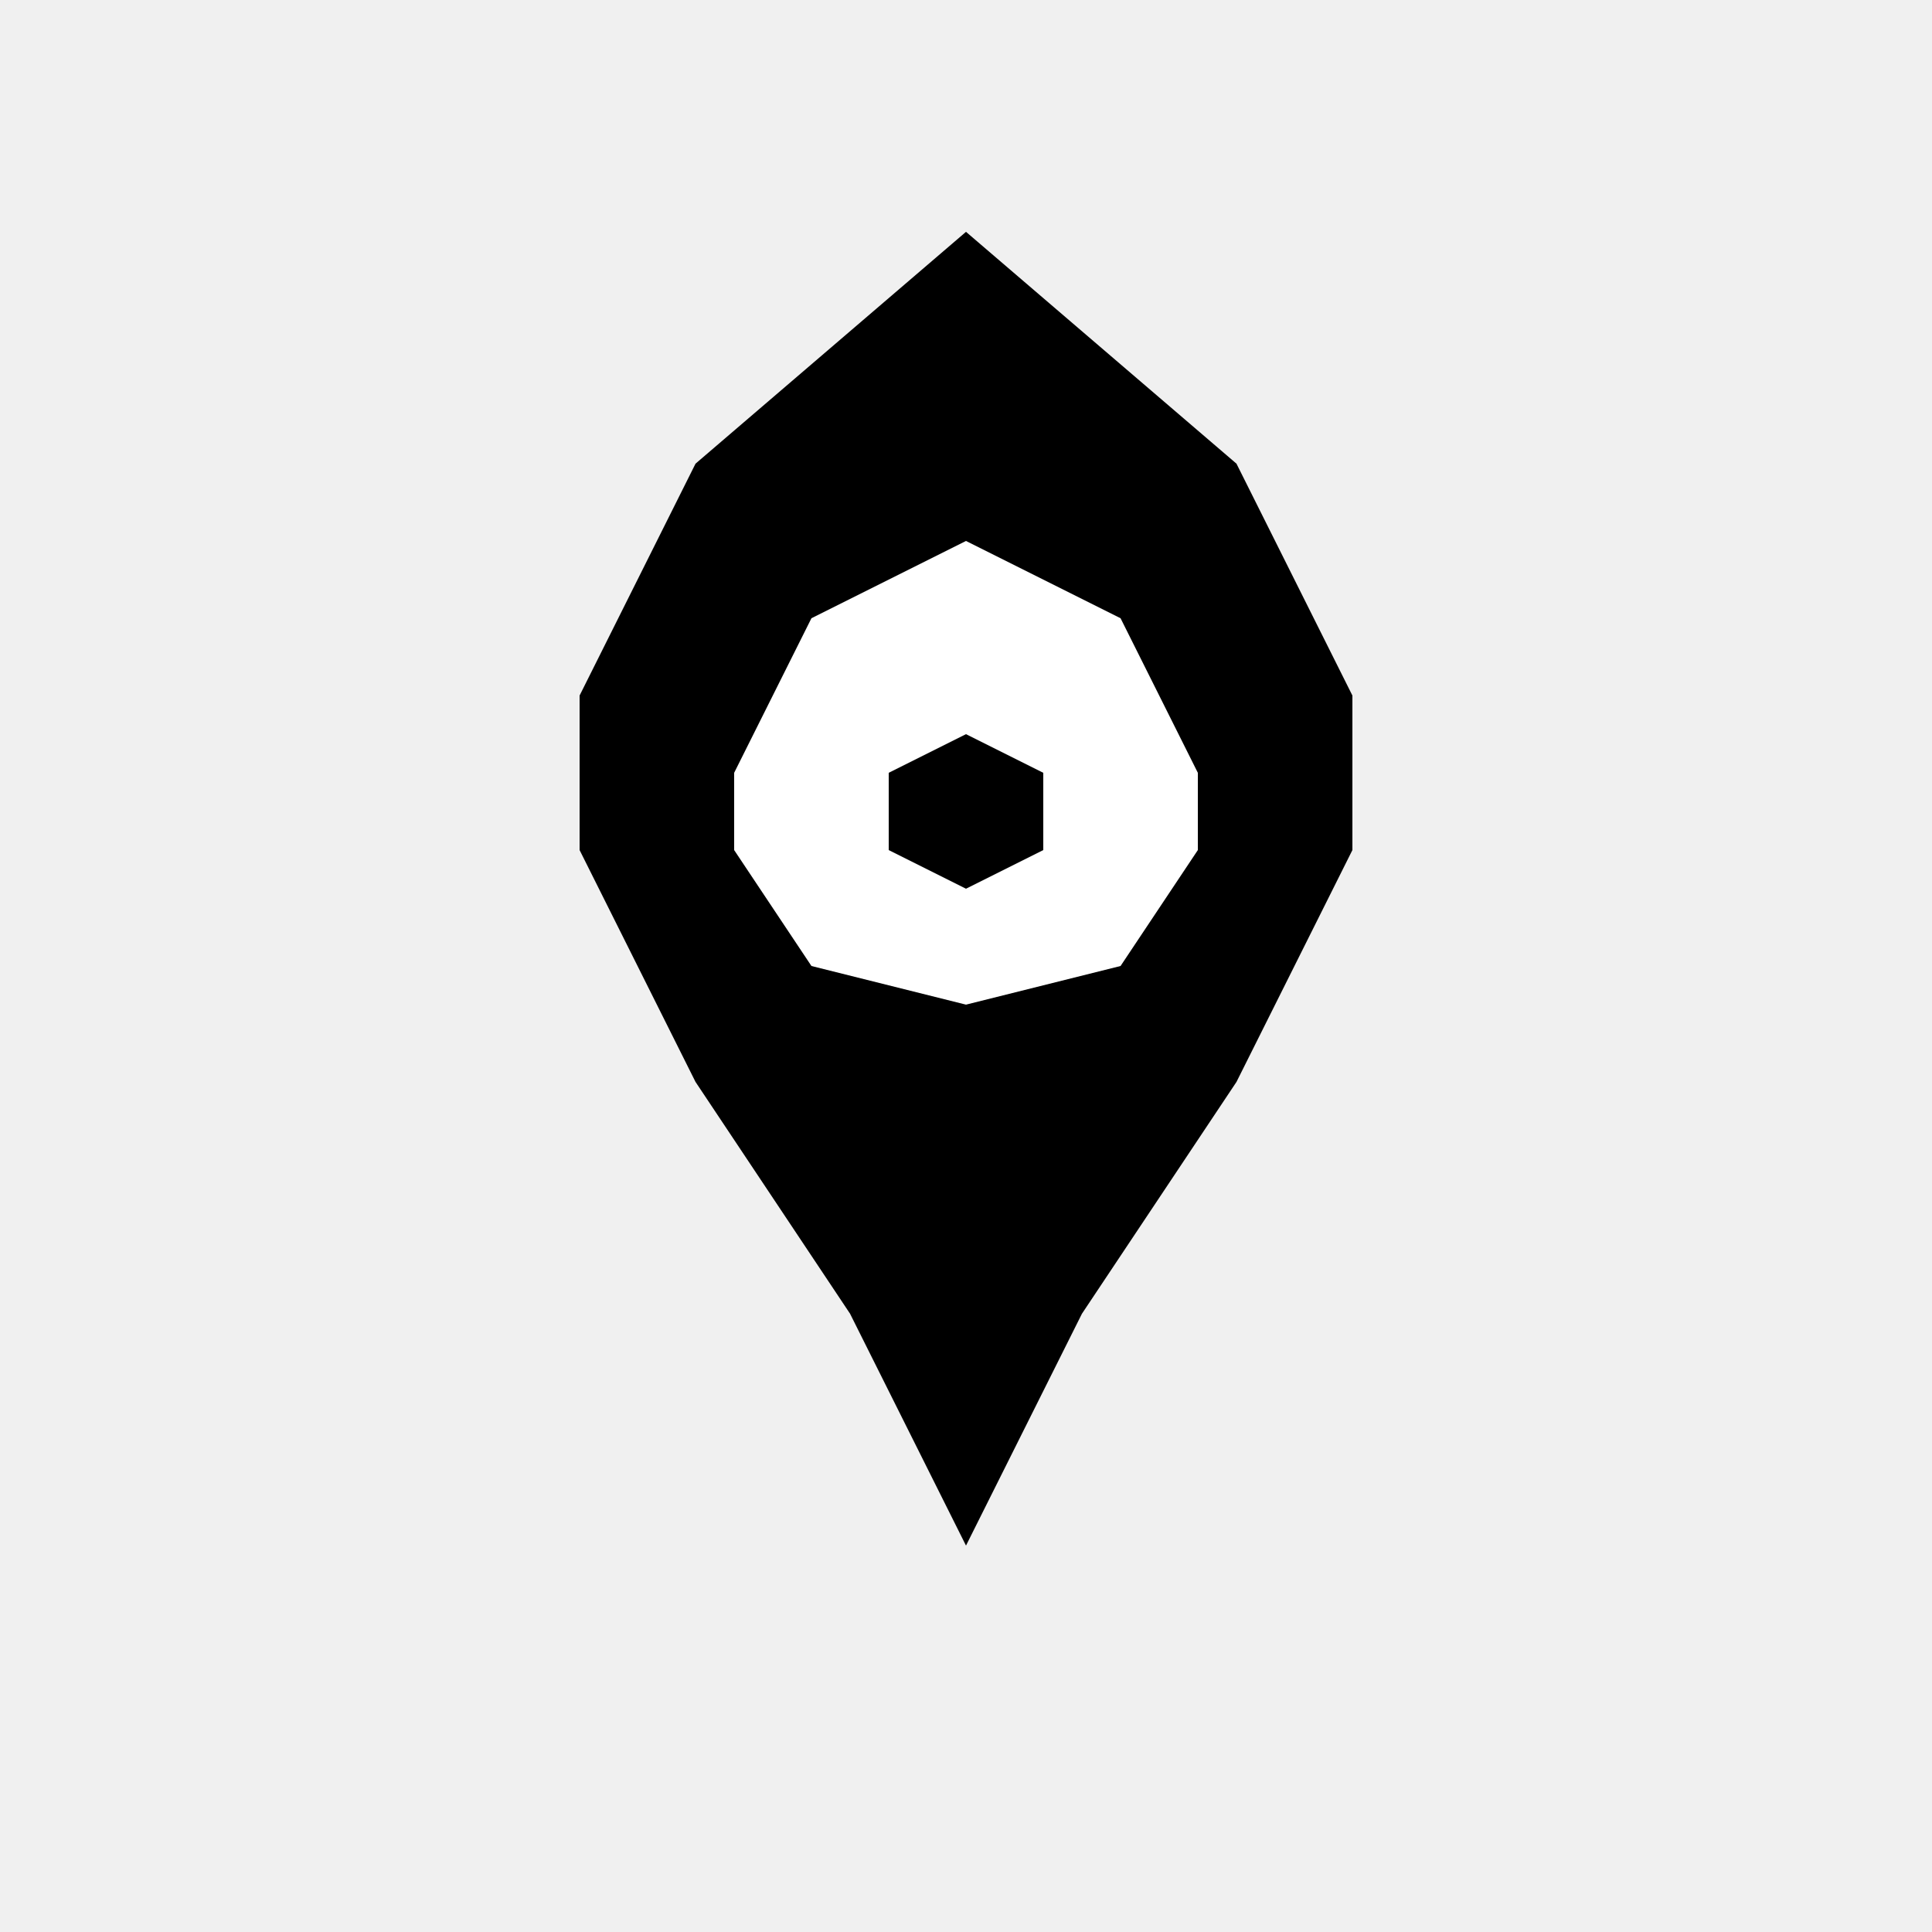
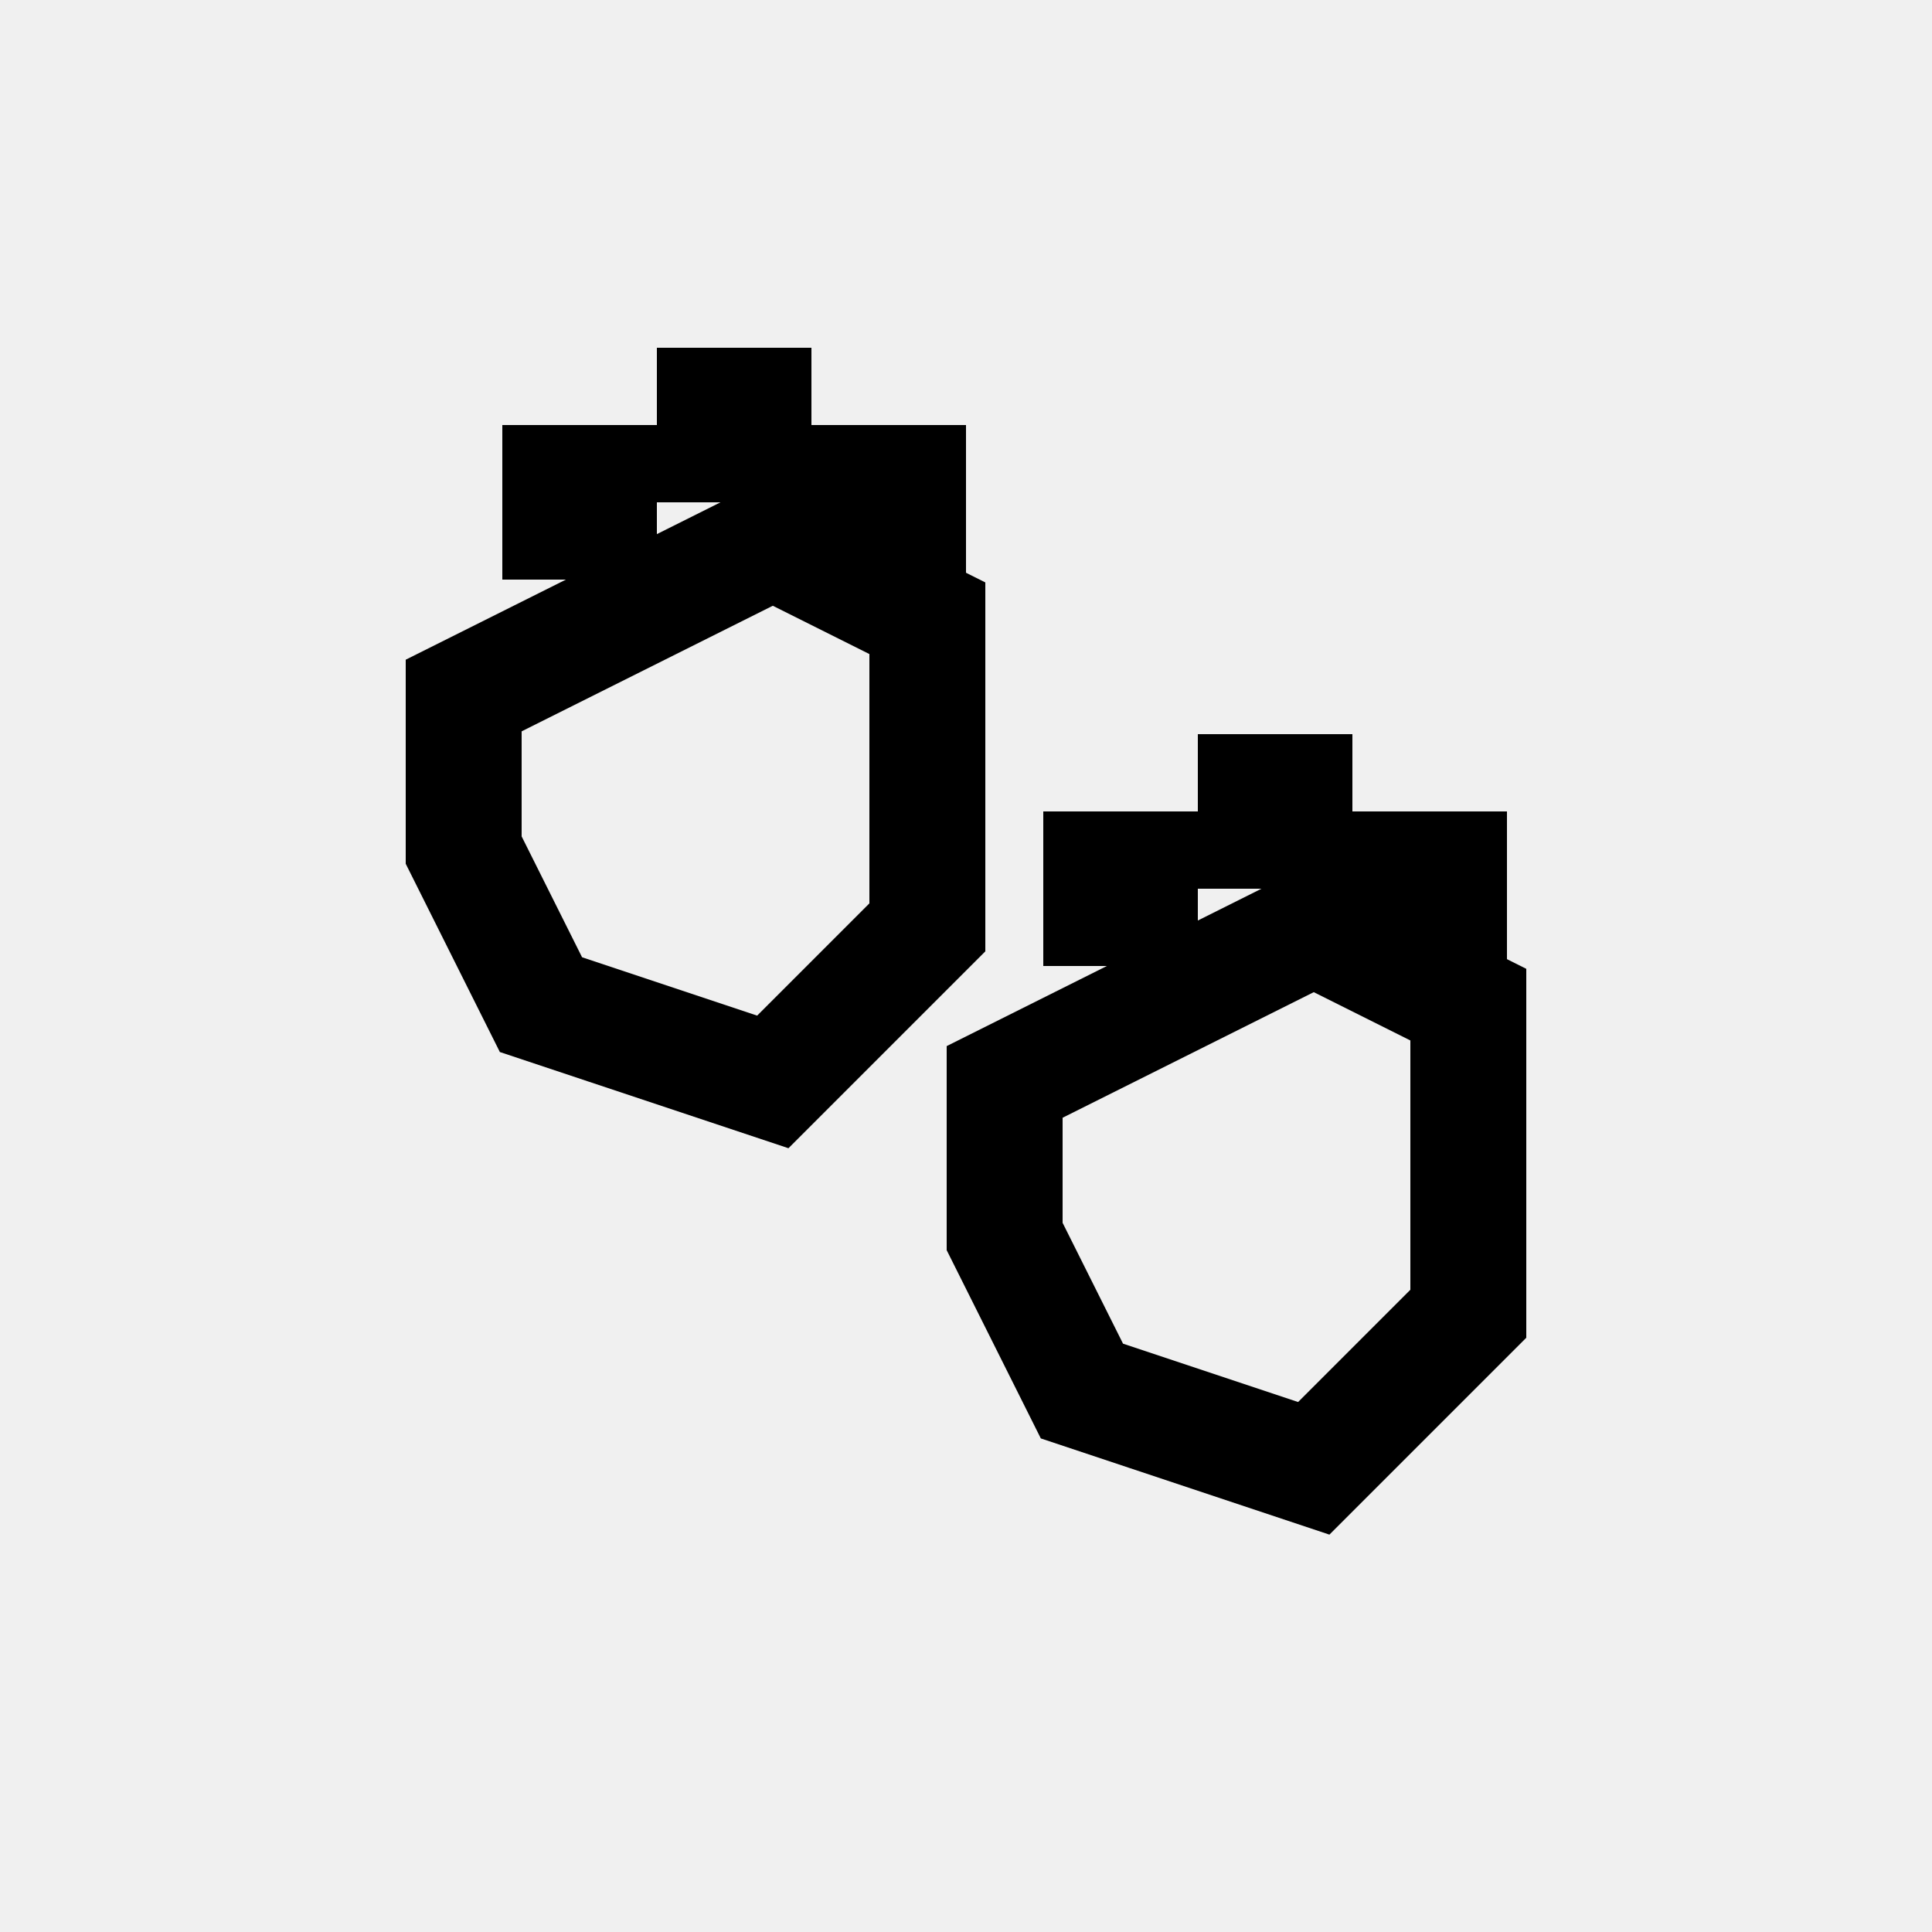
<svg xmlns="http://www.w3.org/2000/svg" width="25" height="25" viewBox="0 0 25 25">
-   <path d="M 12.5,3 L 16,6 L 17.5,9 L 17.5,11 L 16,14 L 14,17 L 12.5,20 L 11,17 L 9,14 L 7.5,11 L 7.5,9 L 9,6 Z" fill="#000000" stroke="none" />
-   <path d="M 12.5,7 L 14.5,8 L 15.5,10 L 15.5,11 L 14.5,12.5 L 12.5,13 L 10.5,12.5 L 9.5,11 L 9.5,10 L 10.5,8 Z" fill="#FFFFFF" stroke="none" />
-   <path d="M 12.5,9.5 L 13.5,10 L 13.5,11 L 12.5,11.5 L 11.5,11 L 11.5,10 Z" fill="#000000" stroke="none" />
+   <path d="M 8,8 L 10,7 L 12,8 L 12,12 L 10,14 L 7,13 L 6,11 L 6,9 Z" stroke="#000000" fill="none" stroke-width="1.5" />
+   <path d="M 7,6 L 8,6 L 8,7 L 7,7 Z" stroke="#000000" fill="none" stroke-width="1" />
+   <path d="M 9,5 L 10,5 L 10,6 L 9,6 Z" stroke="#000000" fill="none" stroke-width="1" />
+   <path d="M 11,6 L 12,6 L 12,7 L 11,7 Z" stroke="#000000" fill="none" stroke-width="1" />
+   <path d="M 15,13 L 17,12 L 19,13 L 19,17 L 17,19 L 14,18 L 13,16 L 13,14 Z" stroke="#000000" fill="none" stroke-width="1.5" />
+   <path d="M 14,11 L 15,11 L 15,12 L 14,12 Z" stroke="#000000" fill="none" stroke-width="1" />
+   <path d="M 16,10 L 17,10 L 17,11 L 16,11 Z" stroke="#000000" fill="none" stroke-width="1" />
+   <path d="M 18,11 L 19,11 L 19,12 L 18,12 Z" stroke="#000000" fill="none" stroke-width="1" />
</svg>
